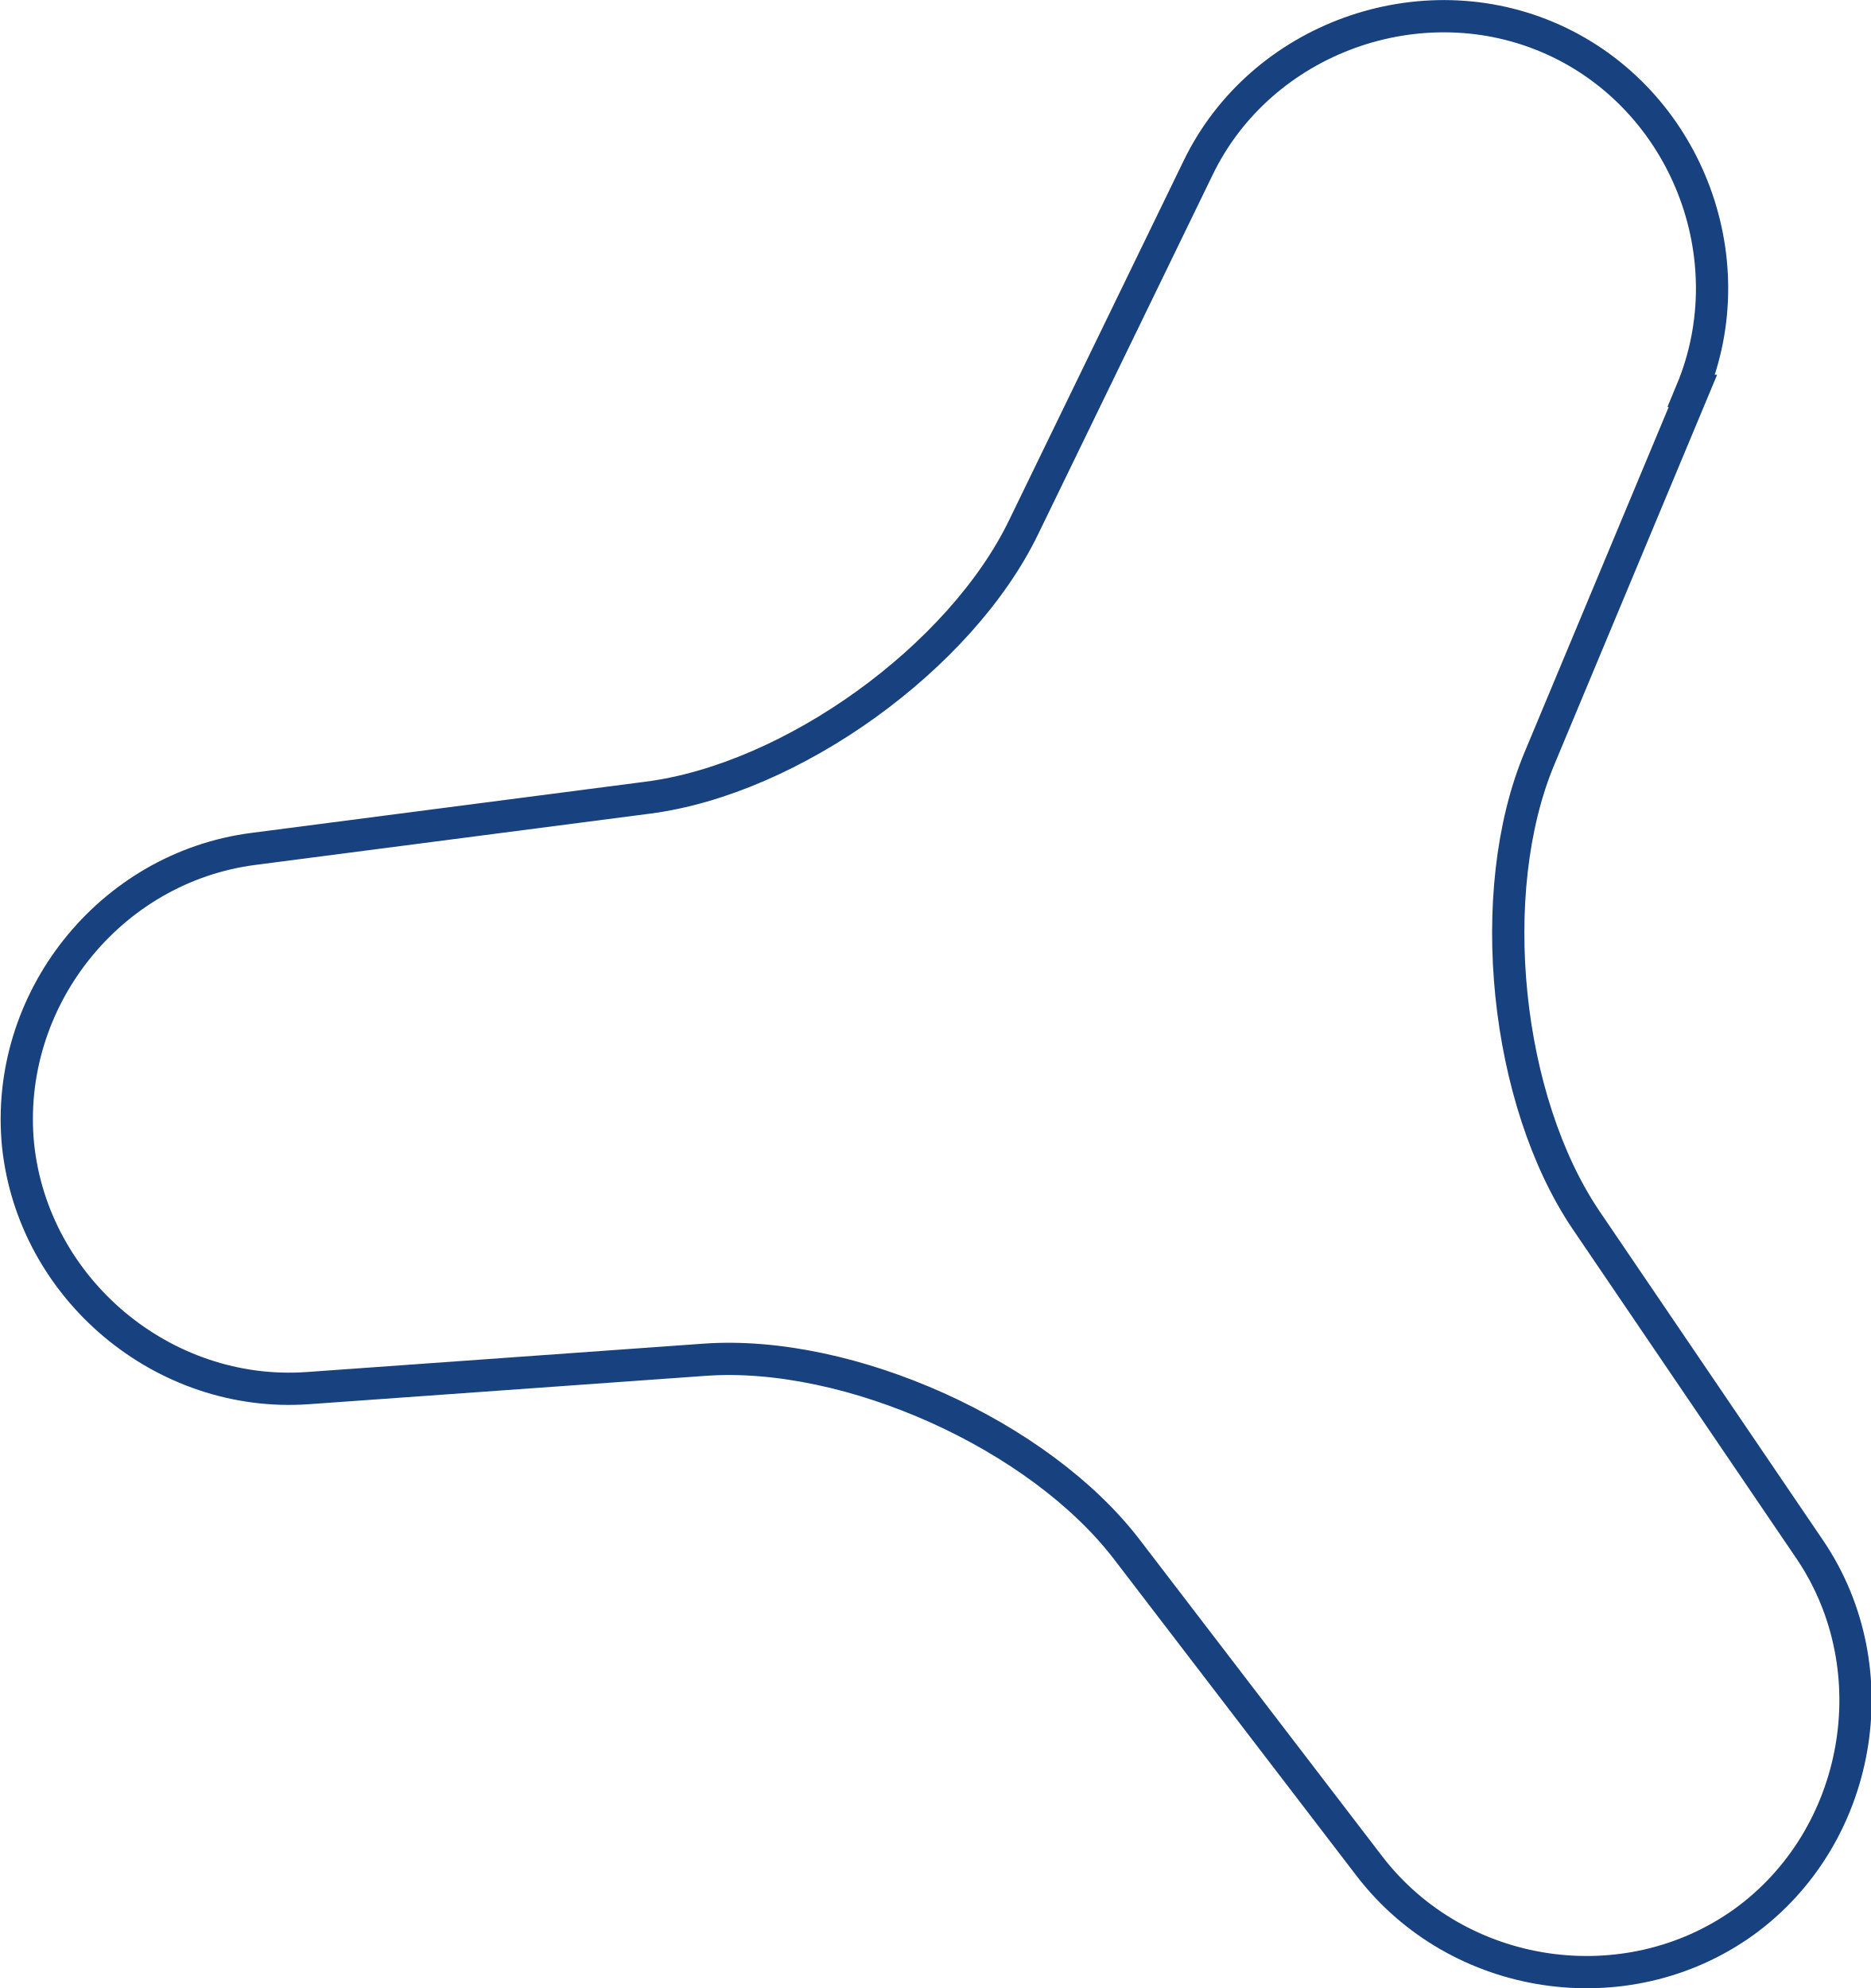
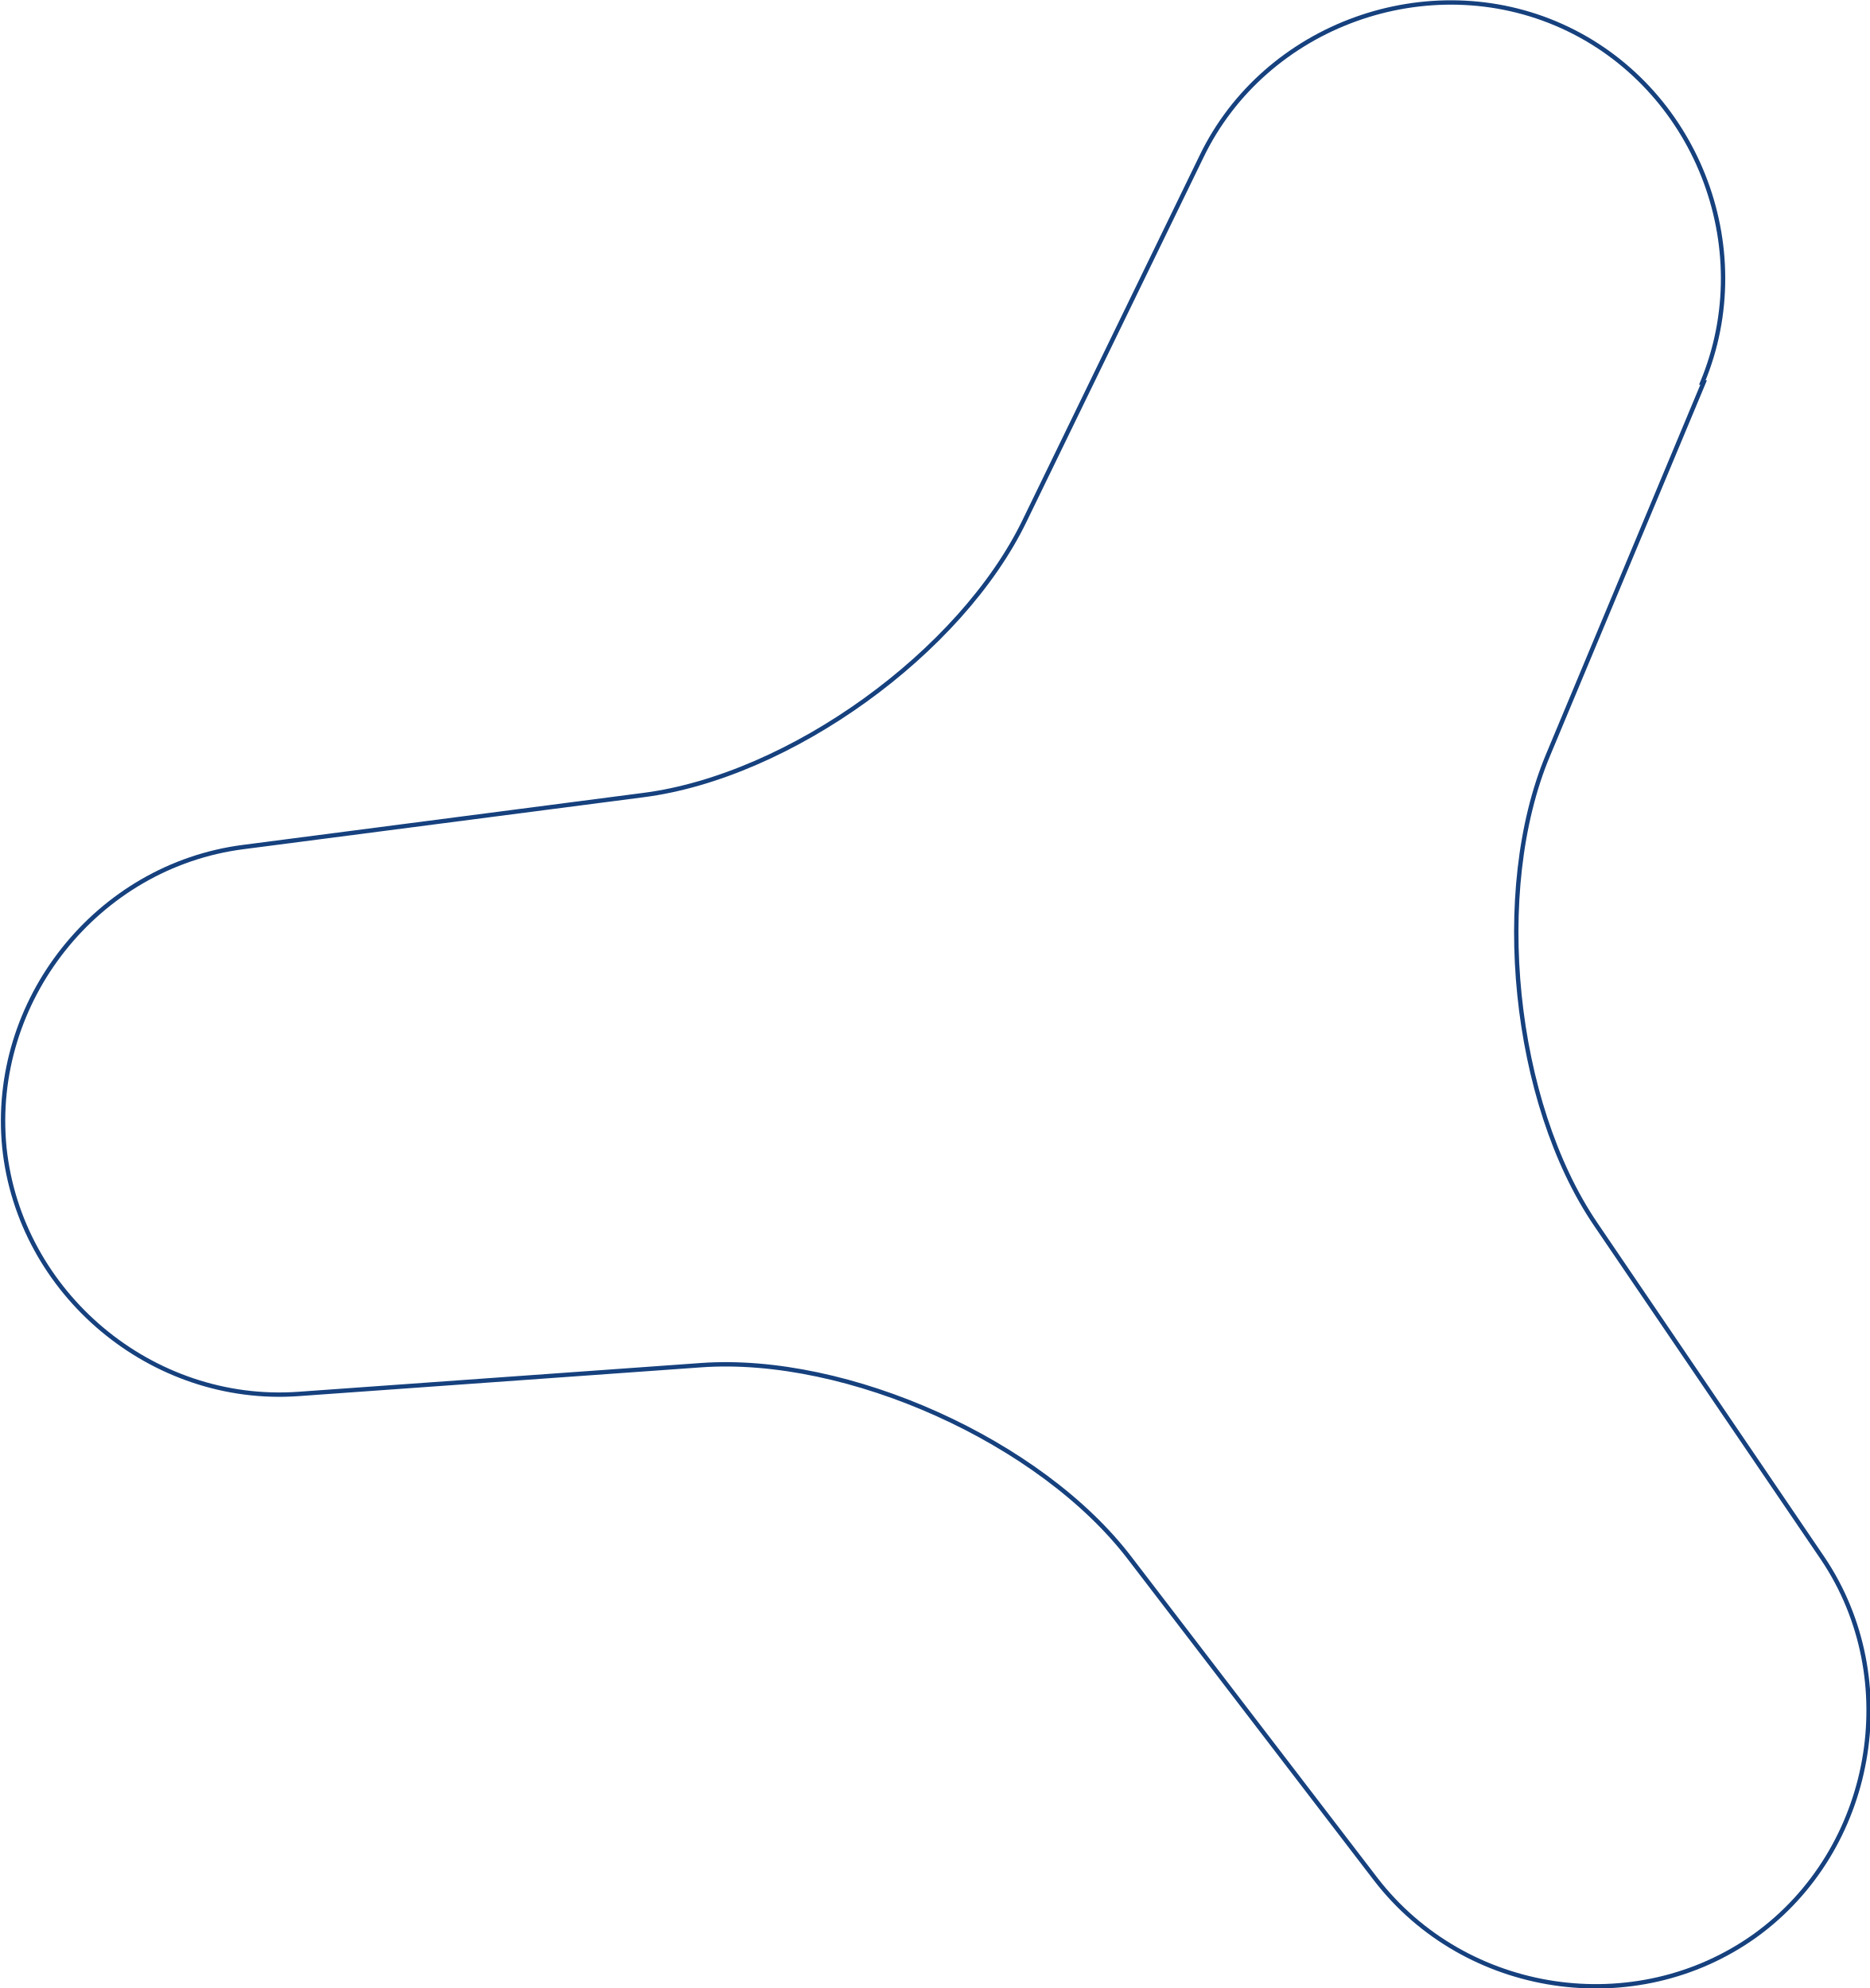
- <svg xmlns="http://www.w3.org/2000/svg" id="Camada_2" data-name="Camada 2" viewBox="0 0 43.5 46.23">
+ <svg xmlns="http://www.w3.org/2000/svg" id="Camada_2" data-name="Camada 2" viewBox="0 0 42.85 45.58">
  <defs>
    <style>
      .cls-1 {
        fill: none;
-         stroke: #18417f;
+         stroke: #16417e;
        stroke-miterlimit: 10;
-         stroke-width: .75px;
+         stroke-width: .1px;
      }
    </style>
  </defs>
  <g id="Camada_1-2" data-name="Camada 1">
-     <path class="cls-1" d="m39.34,9.09c1.3-3.12-.16-6.79-3.22-8.17-3.06-1.38-6.8-.04-8.26,2.99l-4.05,8.34c-1.46,3.03-5.39,5.87-8.75,6.3l-9.16,1.19c-3.36.43-5.81,3.53-5.48,6.89.35,3.35,3.38,5.89,6.74,5.65l9.23-.66c3.36-.24,7.79,1.75,9.83,4.43l5.63,7.35c2.06,2.68,5.96,3.26,8.7,1.3,2.73-1.97,3.42-5.87,1.55-8.65l-5.21-7.67c-1.89-2.79-2.39-7.63-1.09-10.74l3.57-8.55Z" />
+     <path class="cls-1" d="m39.02,8.77c1.3-3.12-.16-6.79-3.22-8.17-3.06-1.38-6.8-.04-8.26,2.99l-4.05,8.34c-1.46,3.03-5.39,5.87-8.75,6.3l-9.16,1.19c-3.36.43-5.81,3.53-5.48,6.89.35,3.35,3.38,5.89,6.74,5.65l9.23-.66c3.36-.24,7.79,1.75,9.83,4.43l5.63,7.35c2.06,2.68,5.96,3.26,8.7,1.3,2.73-1.97,3.42-5.87,1.55-8.65l-5.21-7.67c-1.89-2.79-2.39-7.63-1.09-10.74l3.57-8.55Z" />
  </g>
</svg>
